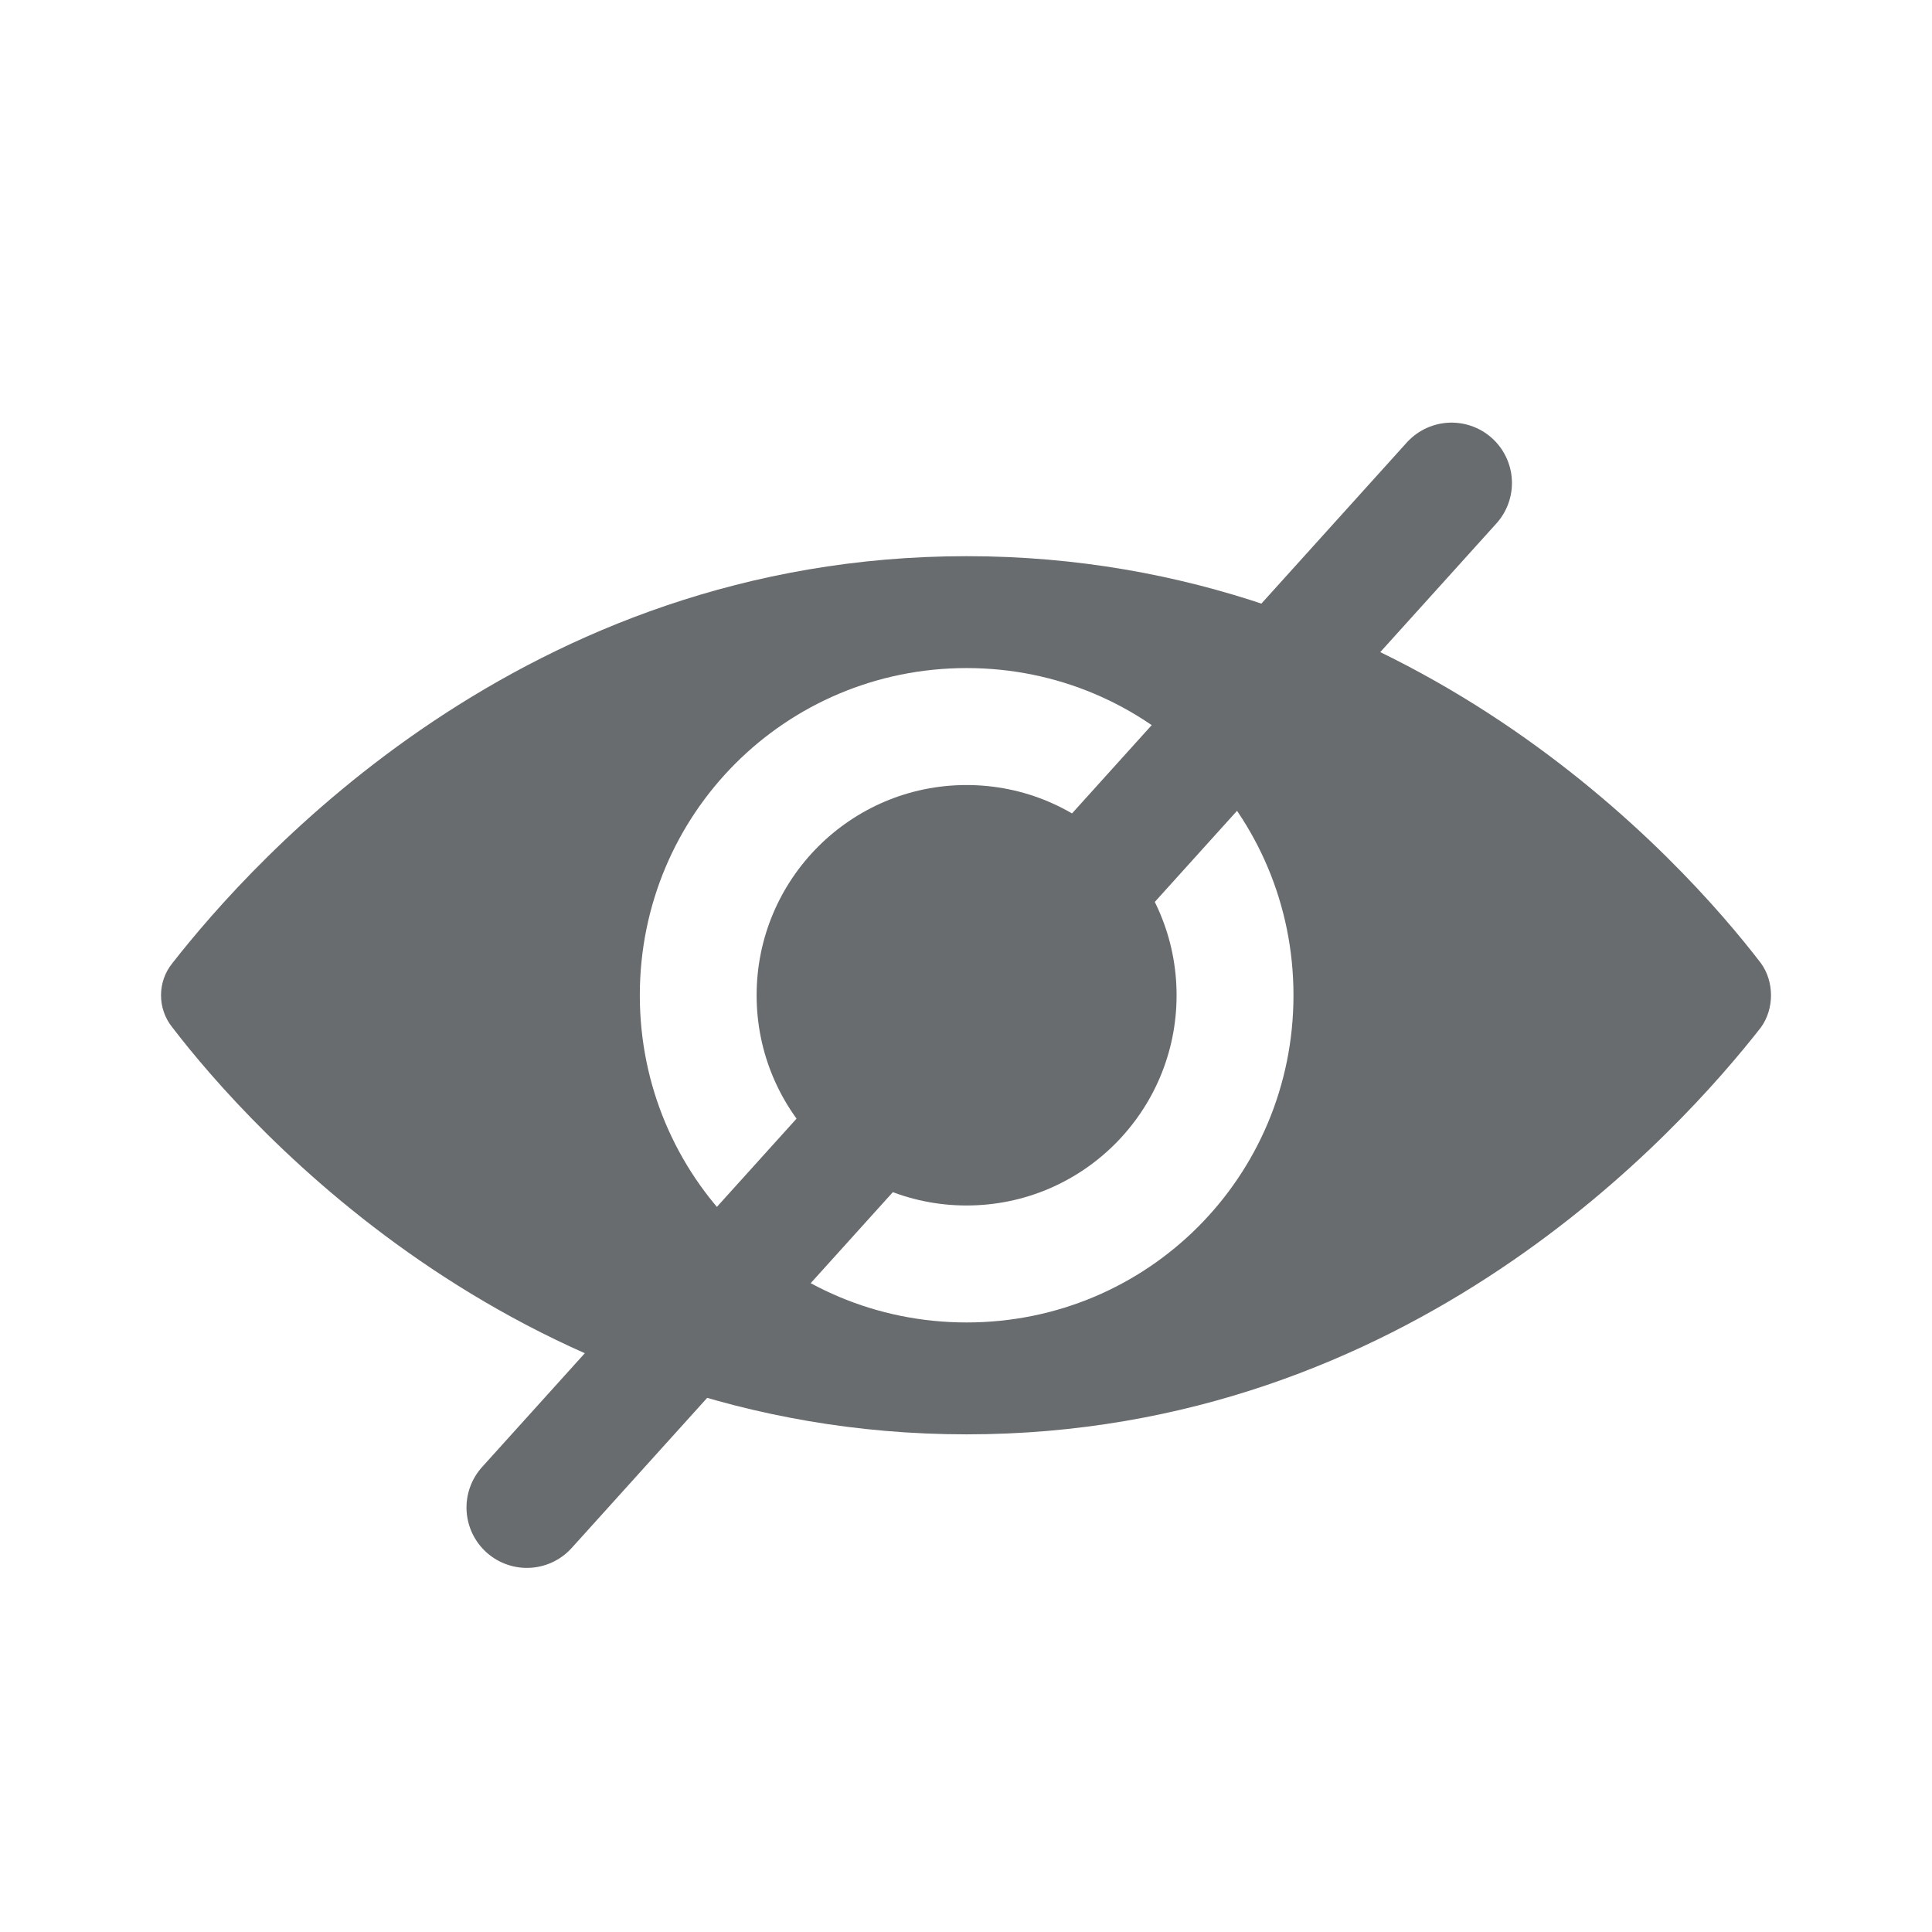
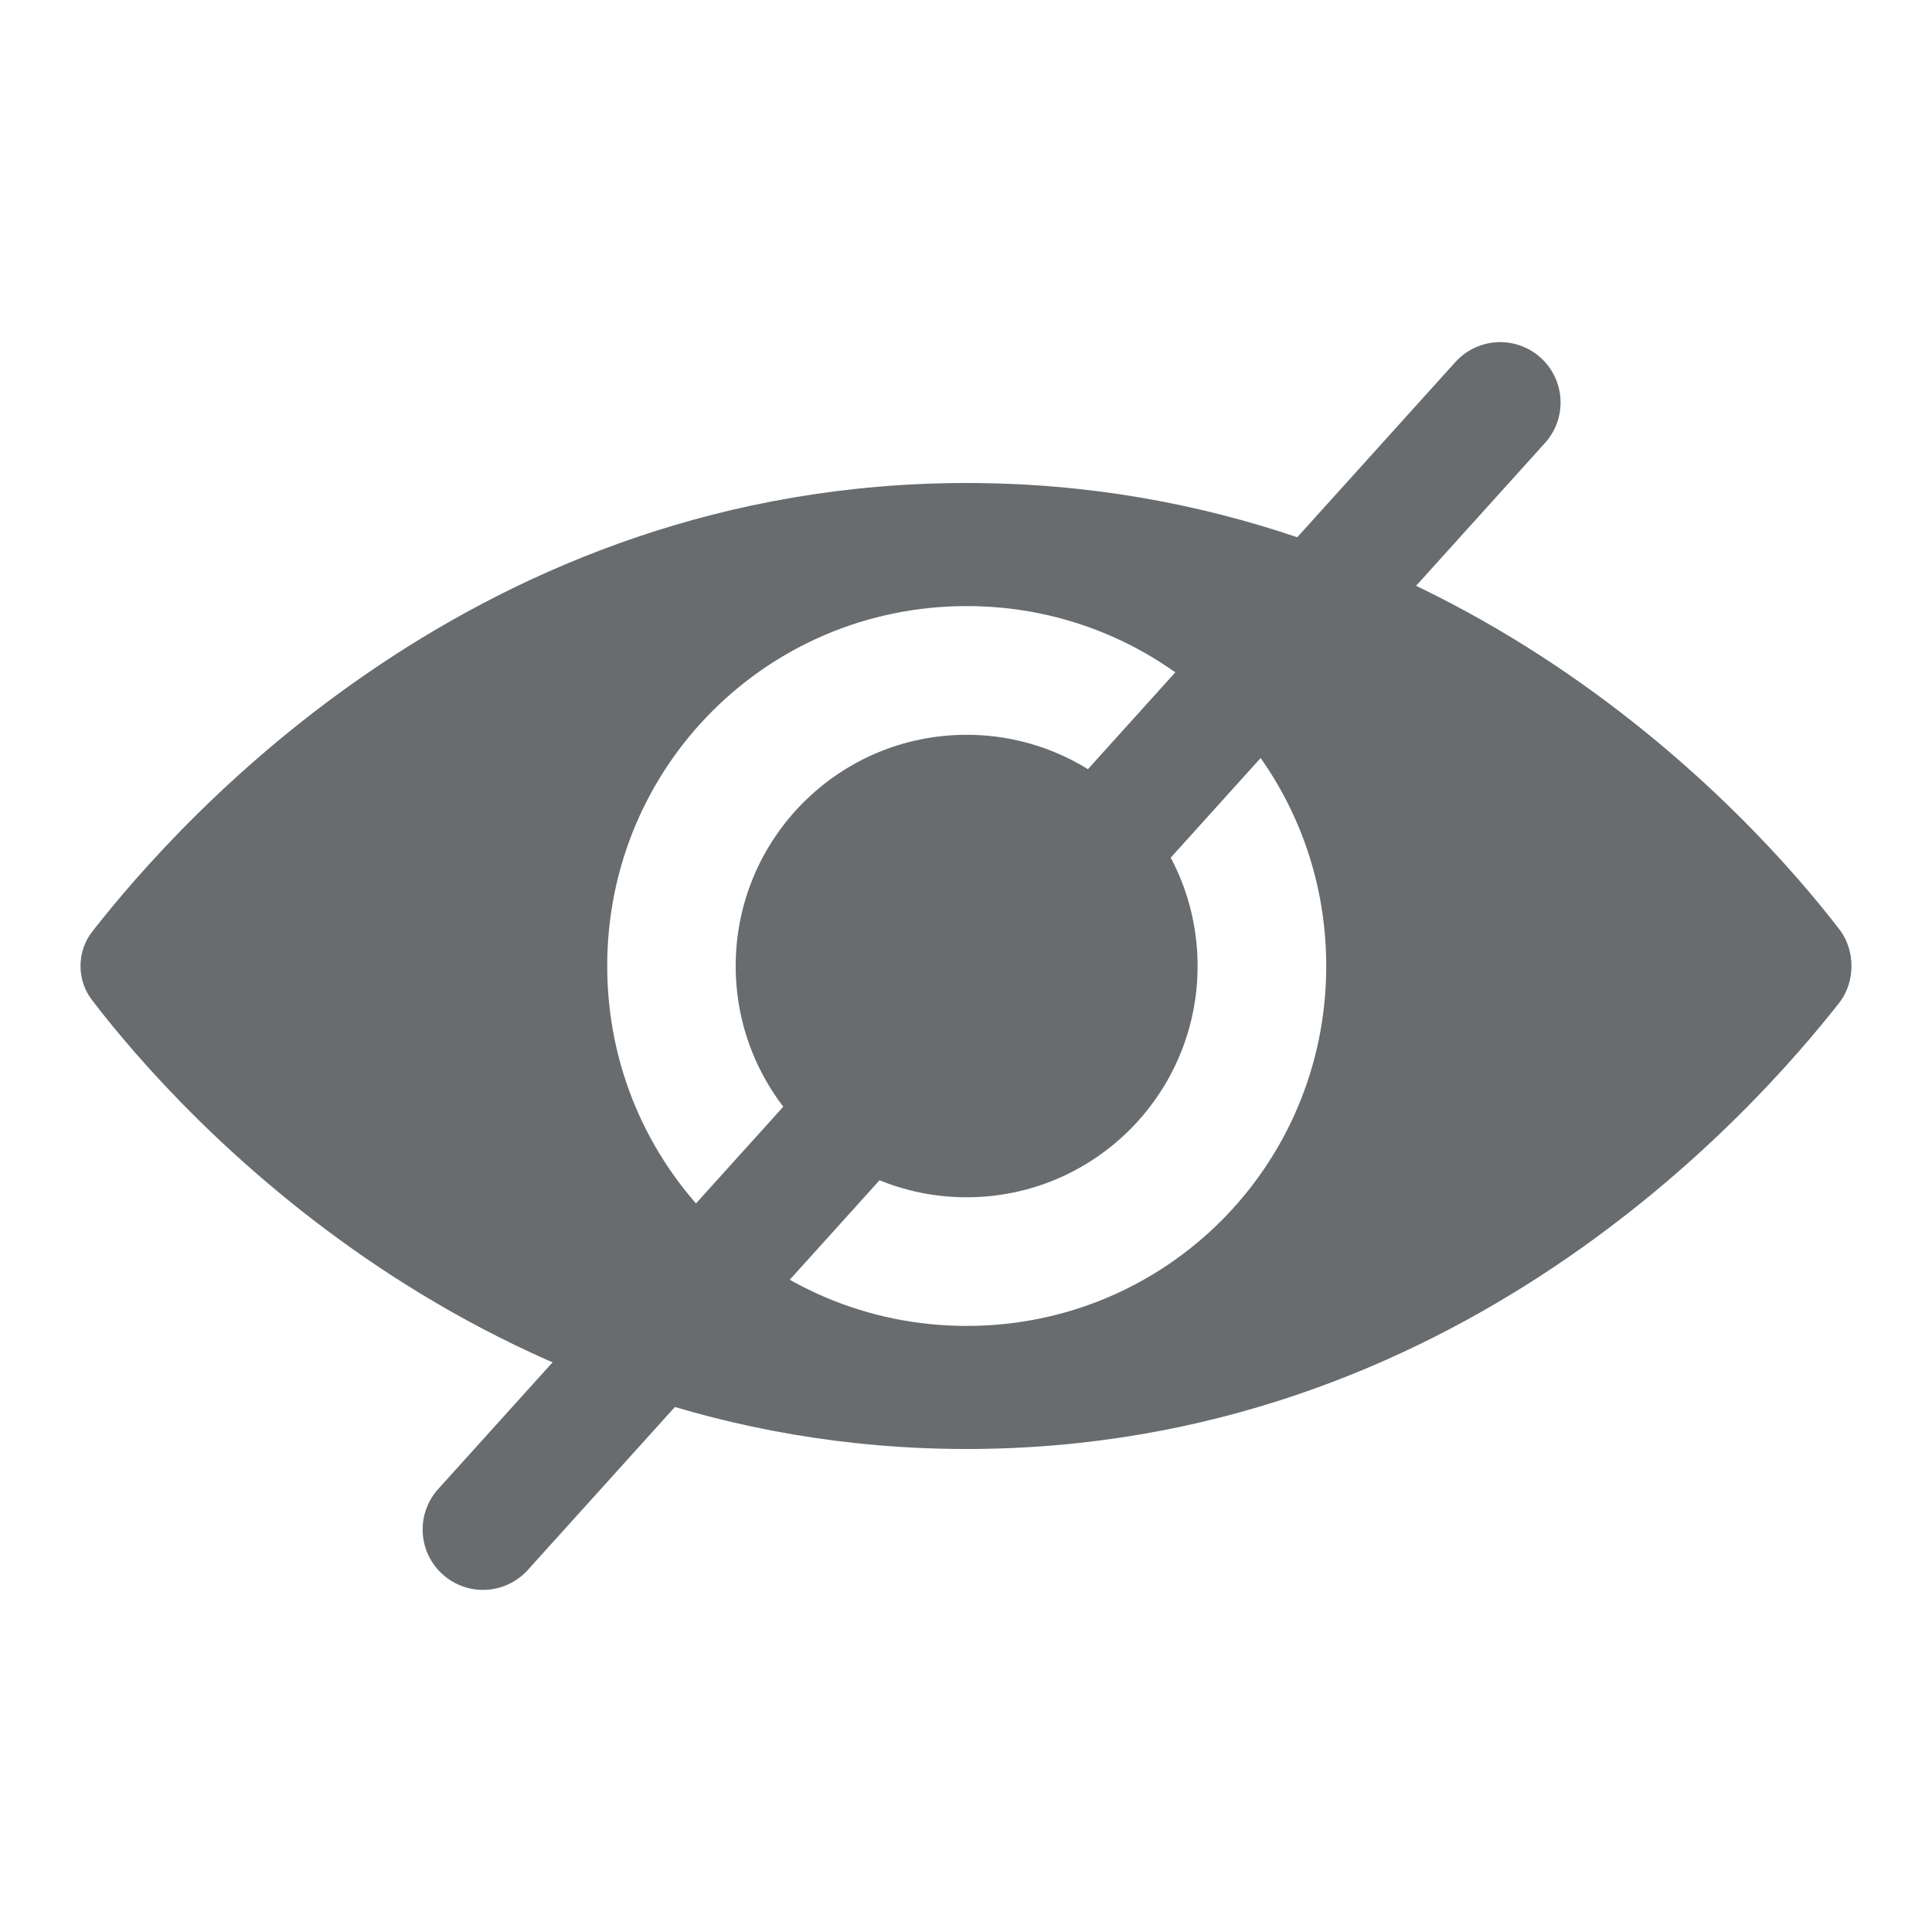
<svg xmlns="http://www.w3.org/2000/svg" width="24" height="24" viewBox="0 0 24 24" fill="none">
-   <path d="M21.874 11.964C20.906 10.7 17.519 6.909 12.008 6.909C6.496 6.909 3.131 10.7 2.142 11.964C1.953 12.195 1.953 12.532 2.142 12.764C3.11 14.027 6.496 17.818 12.008 17.818C17.519 17.818 20.885 14.027 21.874 12.764C22.042 12.532 22.042 12.195 21.874 11.964ZM12.008 16.428C9.757 16.428 7.948 14.617 7.948 12.364C7.948 10.11 9.757 8.299 12.008 8.299C14.259 8.299 16.068 10.11 16.068 12.364C16.068 14.617 14.259 16.428 12.008 16.428Z" fill="#696C6E" />
-   <path d="M12.007 14.975C13.448 14.975 14.616 13.806 14.616 12.364C14.616 10.922 13.448 9.752 12.007 9.752C10.567 9.752 9.399 10.922 9.399 12.364C9.399 13.806 10.567 14.975 12.007 14.975Z" fill="#696C6E" />
-   <path d="M18.032 6L6.545 18.727" stroke="#696C6E" stroke-width="1.5" stroke-linecap="round" />
+   <path d="M22.861 11.56C21.797 10.17 18.071 6 12.009 6C5.946 6 2.244 10.17 1.156 11.56C0.948 11.815 0.948 12.185 1.156 12.44C2.221 13.83 5.946 18 12.009 18C18.071 18 21.774 13.83 22.861 12.44C23.046 12.185 23.046 11.815 22.861 11.56ZM12.009 16.471C9.533 16.471 7.543 14.479 7.543 12C7.543 9.521 9.533 7.529 12.009 7.529C14.485 7.529 16.475 9.521 16.475 12C16.475 14.479 14.485 16.471 12.009 16.471Z" fill="#696C6E" />
+   <path d="M12.008 14.873C13.593 14.873 14.877 13.587 14.877 12C14.877 10.414 13.593 9.128 12.008 9.128C10.423 9.128 9.139 10.414 9.139 12C9.139 13.587 10.423 14.873 12.008 14.873Z" fill="#696C6E" />
+   <path d="M18.636 5L6 19" stroke="#696C6E" stroke-width="1.5" stroke-linecap="round" />
</svg>
